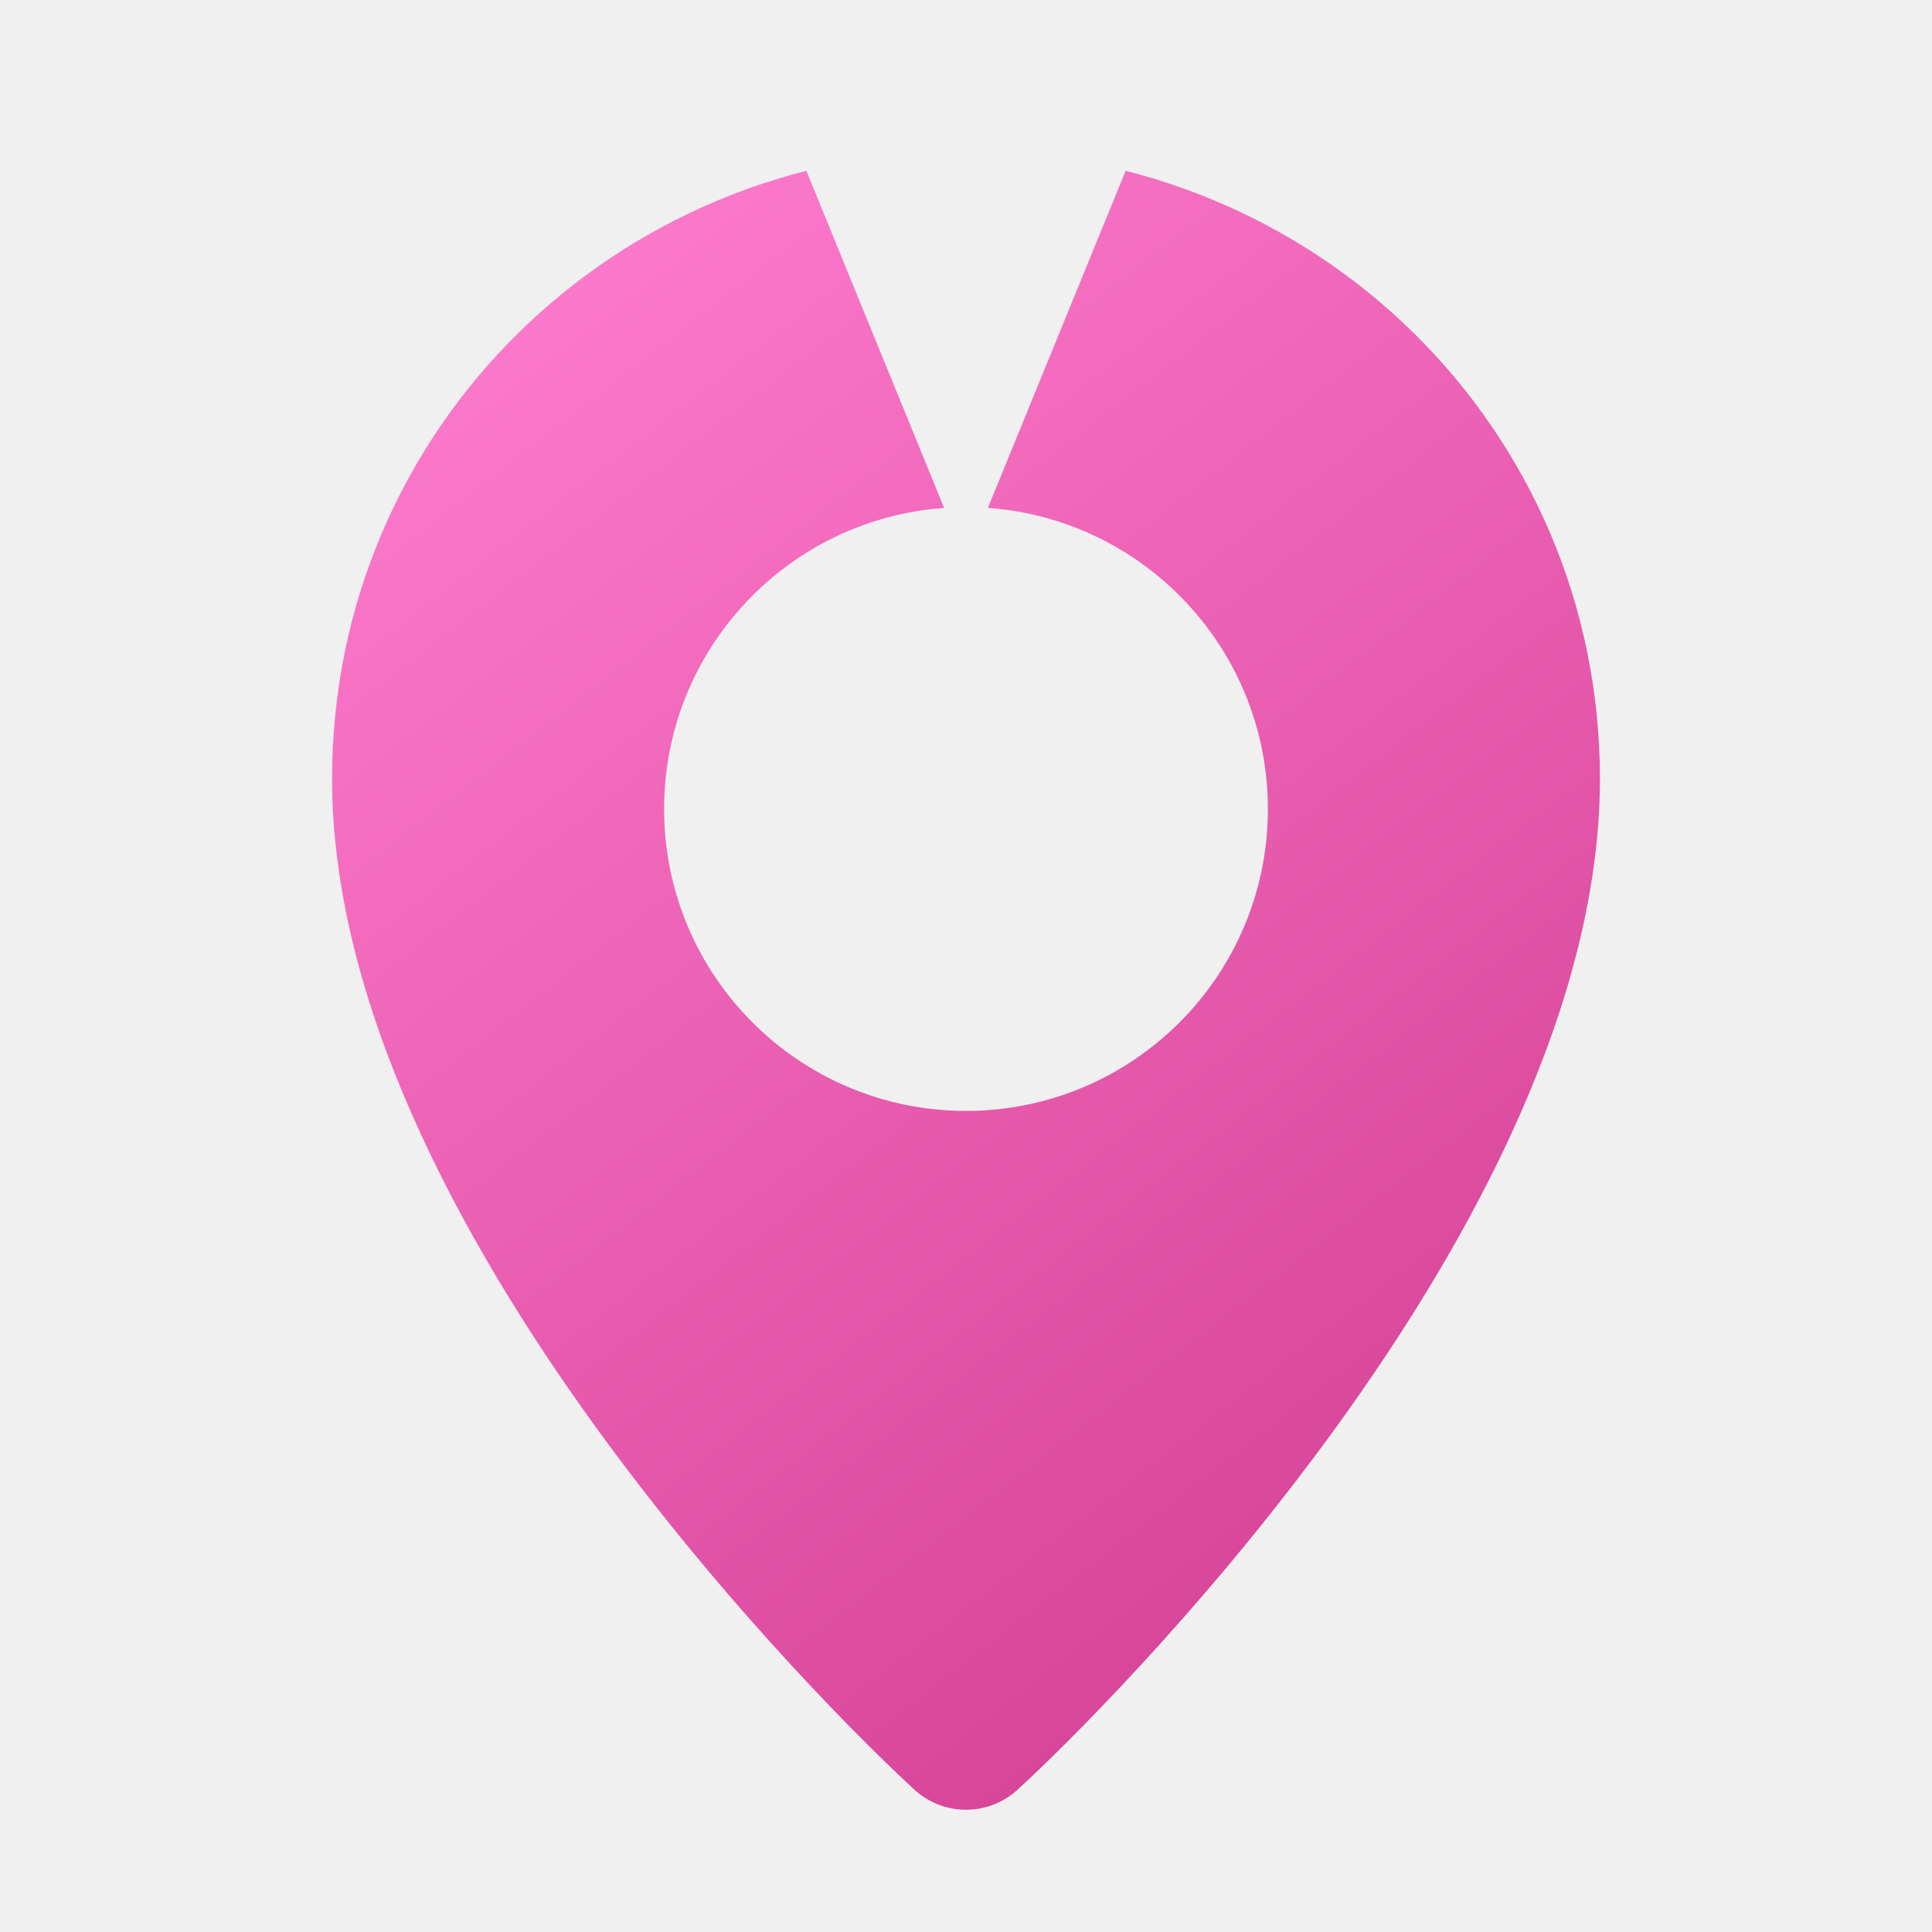
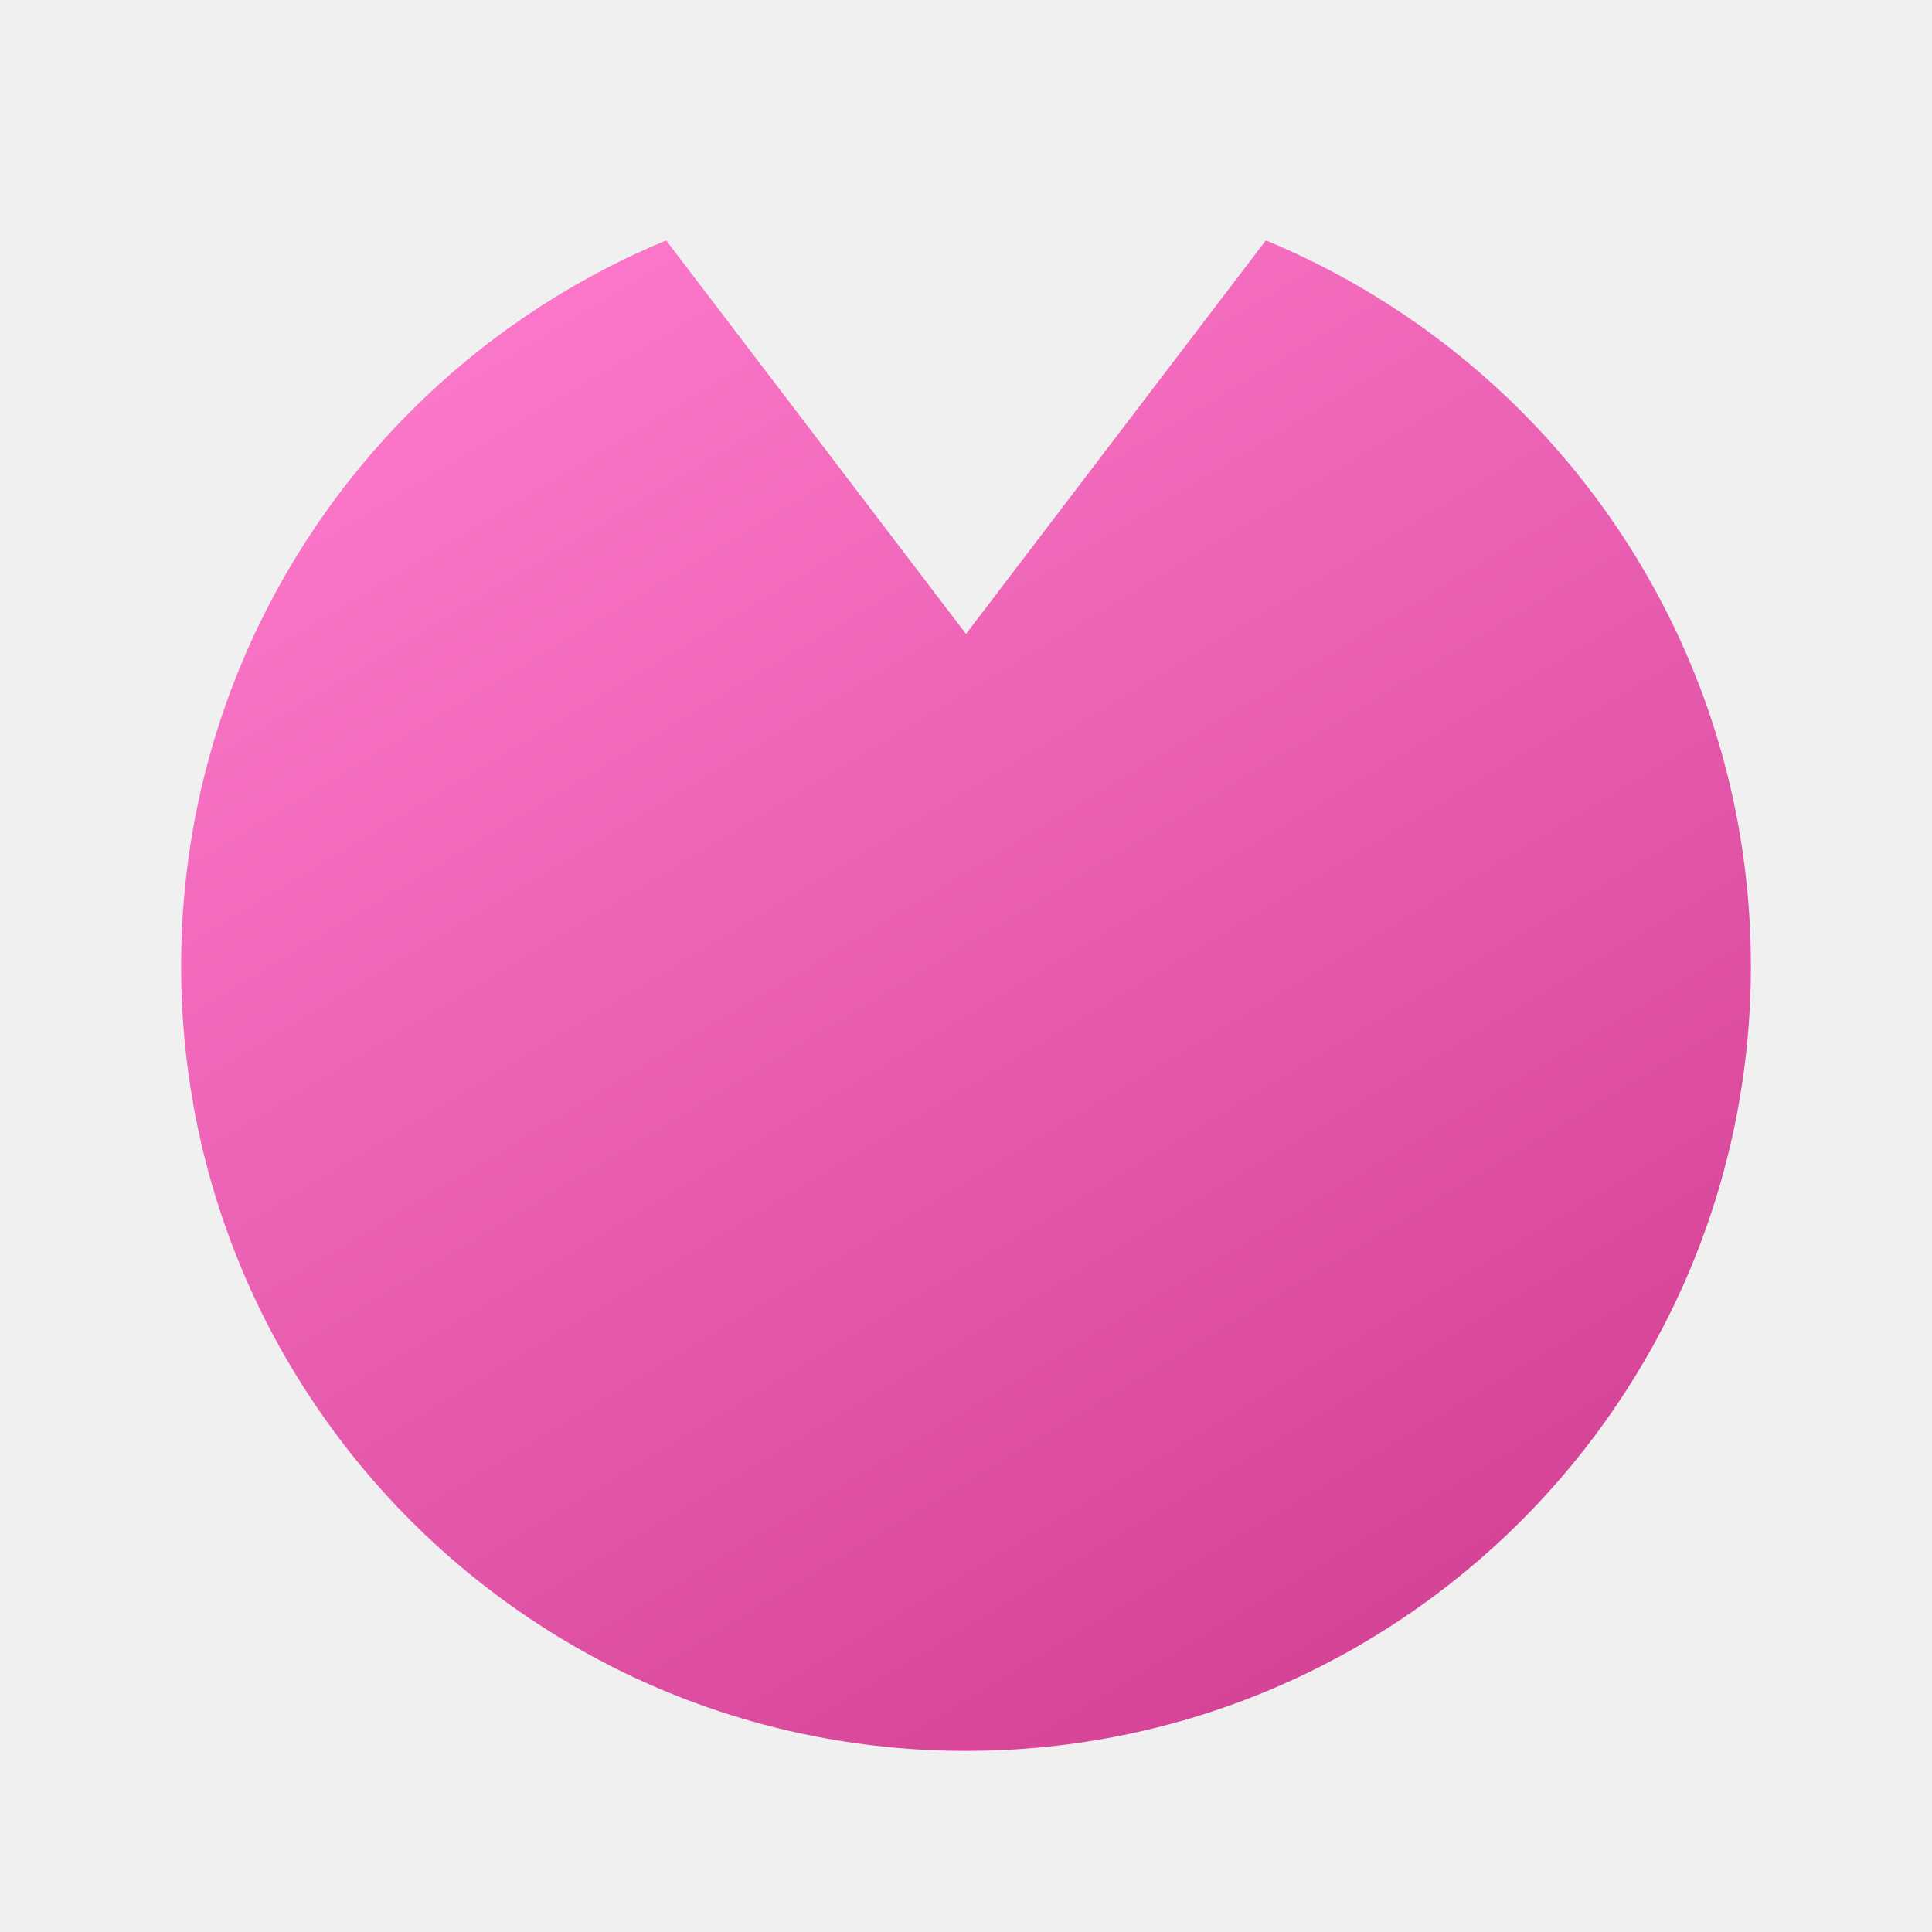
<svg xmlns="http://www.w3.org/2000/svg" viewBox="0 0 32 32">
  <defs>
    <linearGradient id="g" x1="0.2" y1="0" x2="0.8" y2="1">
      <stop offset="0" stop-color="#fe7bcd" />
      <stop offset="1" stop-color="#d23f92" />
    </linearGradient>
    <mask id="m">
      <rect width="32" height="32" fill="#fff" />
-       <circle cx="16" cy="13.4" r="5" />
-       <path d="M12.2 0 16 9.3 19.8 0Z" />
+       <path d="M8 0 16 10.5 24 0Z" />
    </mask>
  </defs>
-   <path mask="url(#m)" fill="url(#g)" d="M16 2.5c-5.8 0-10.5 4.6-10.5 10.4 0 7.4 8.4 15.6 9.6 16.7.5.5 1.3.5 1.8 0 1.2-1.1 9.6-9.3 9.6-16.7C26.5 7.1 21.8 2.5 16 2.5Z" />
+   <circle cx="16" cy="16" r="13" mask="url(#m)" fill="url(#g)" />
</svg>
